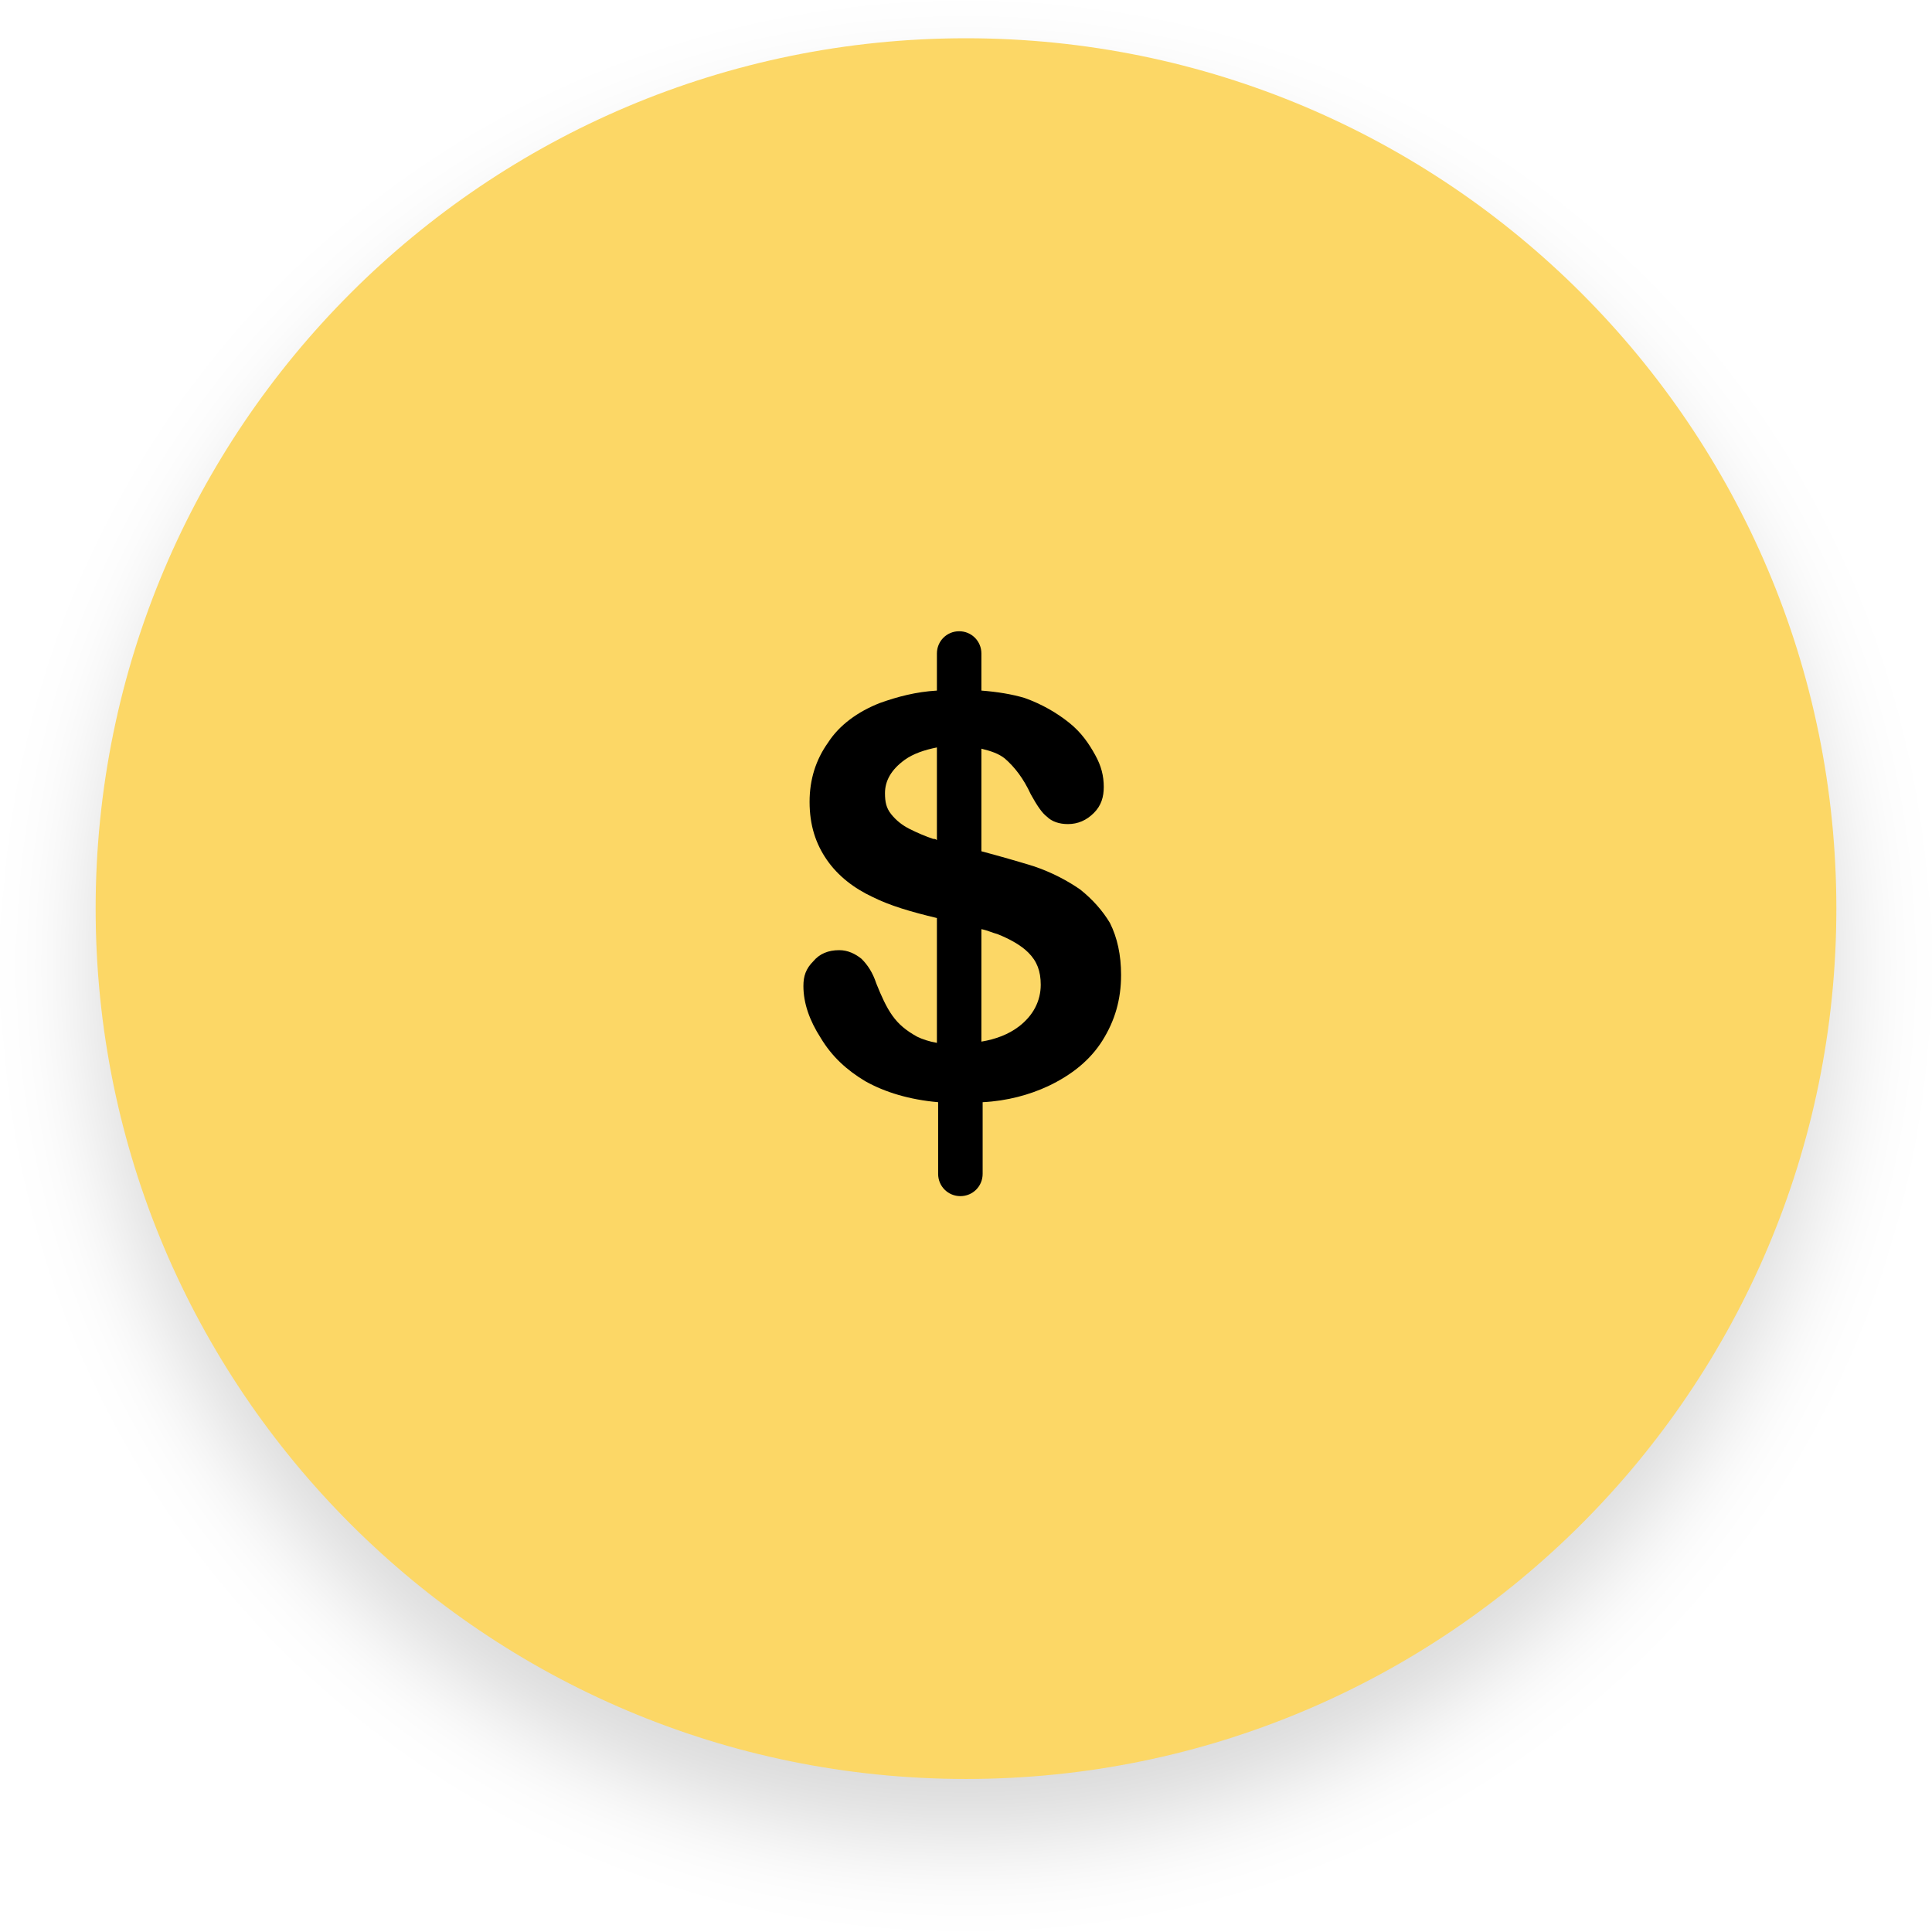
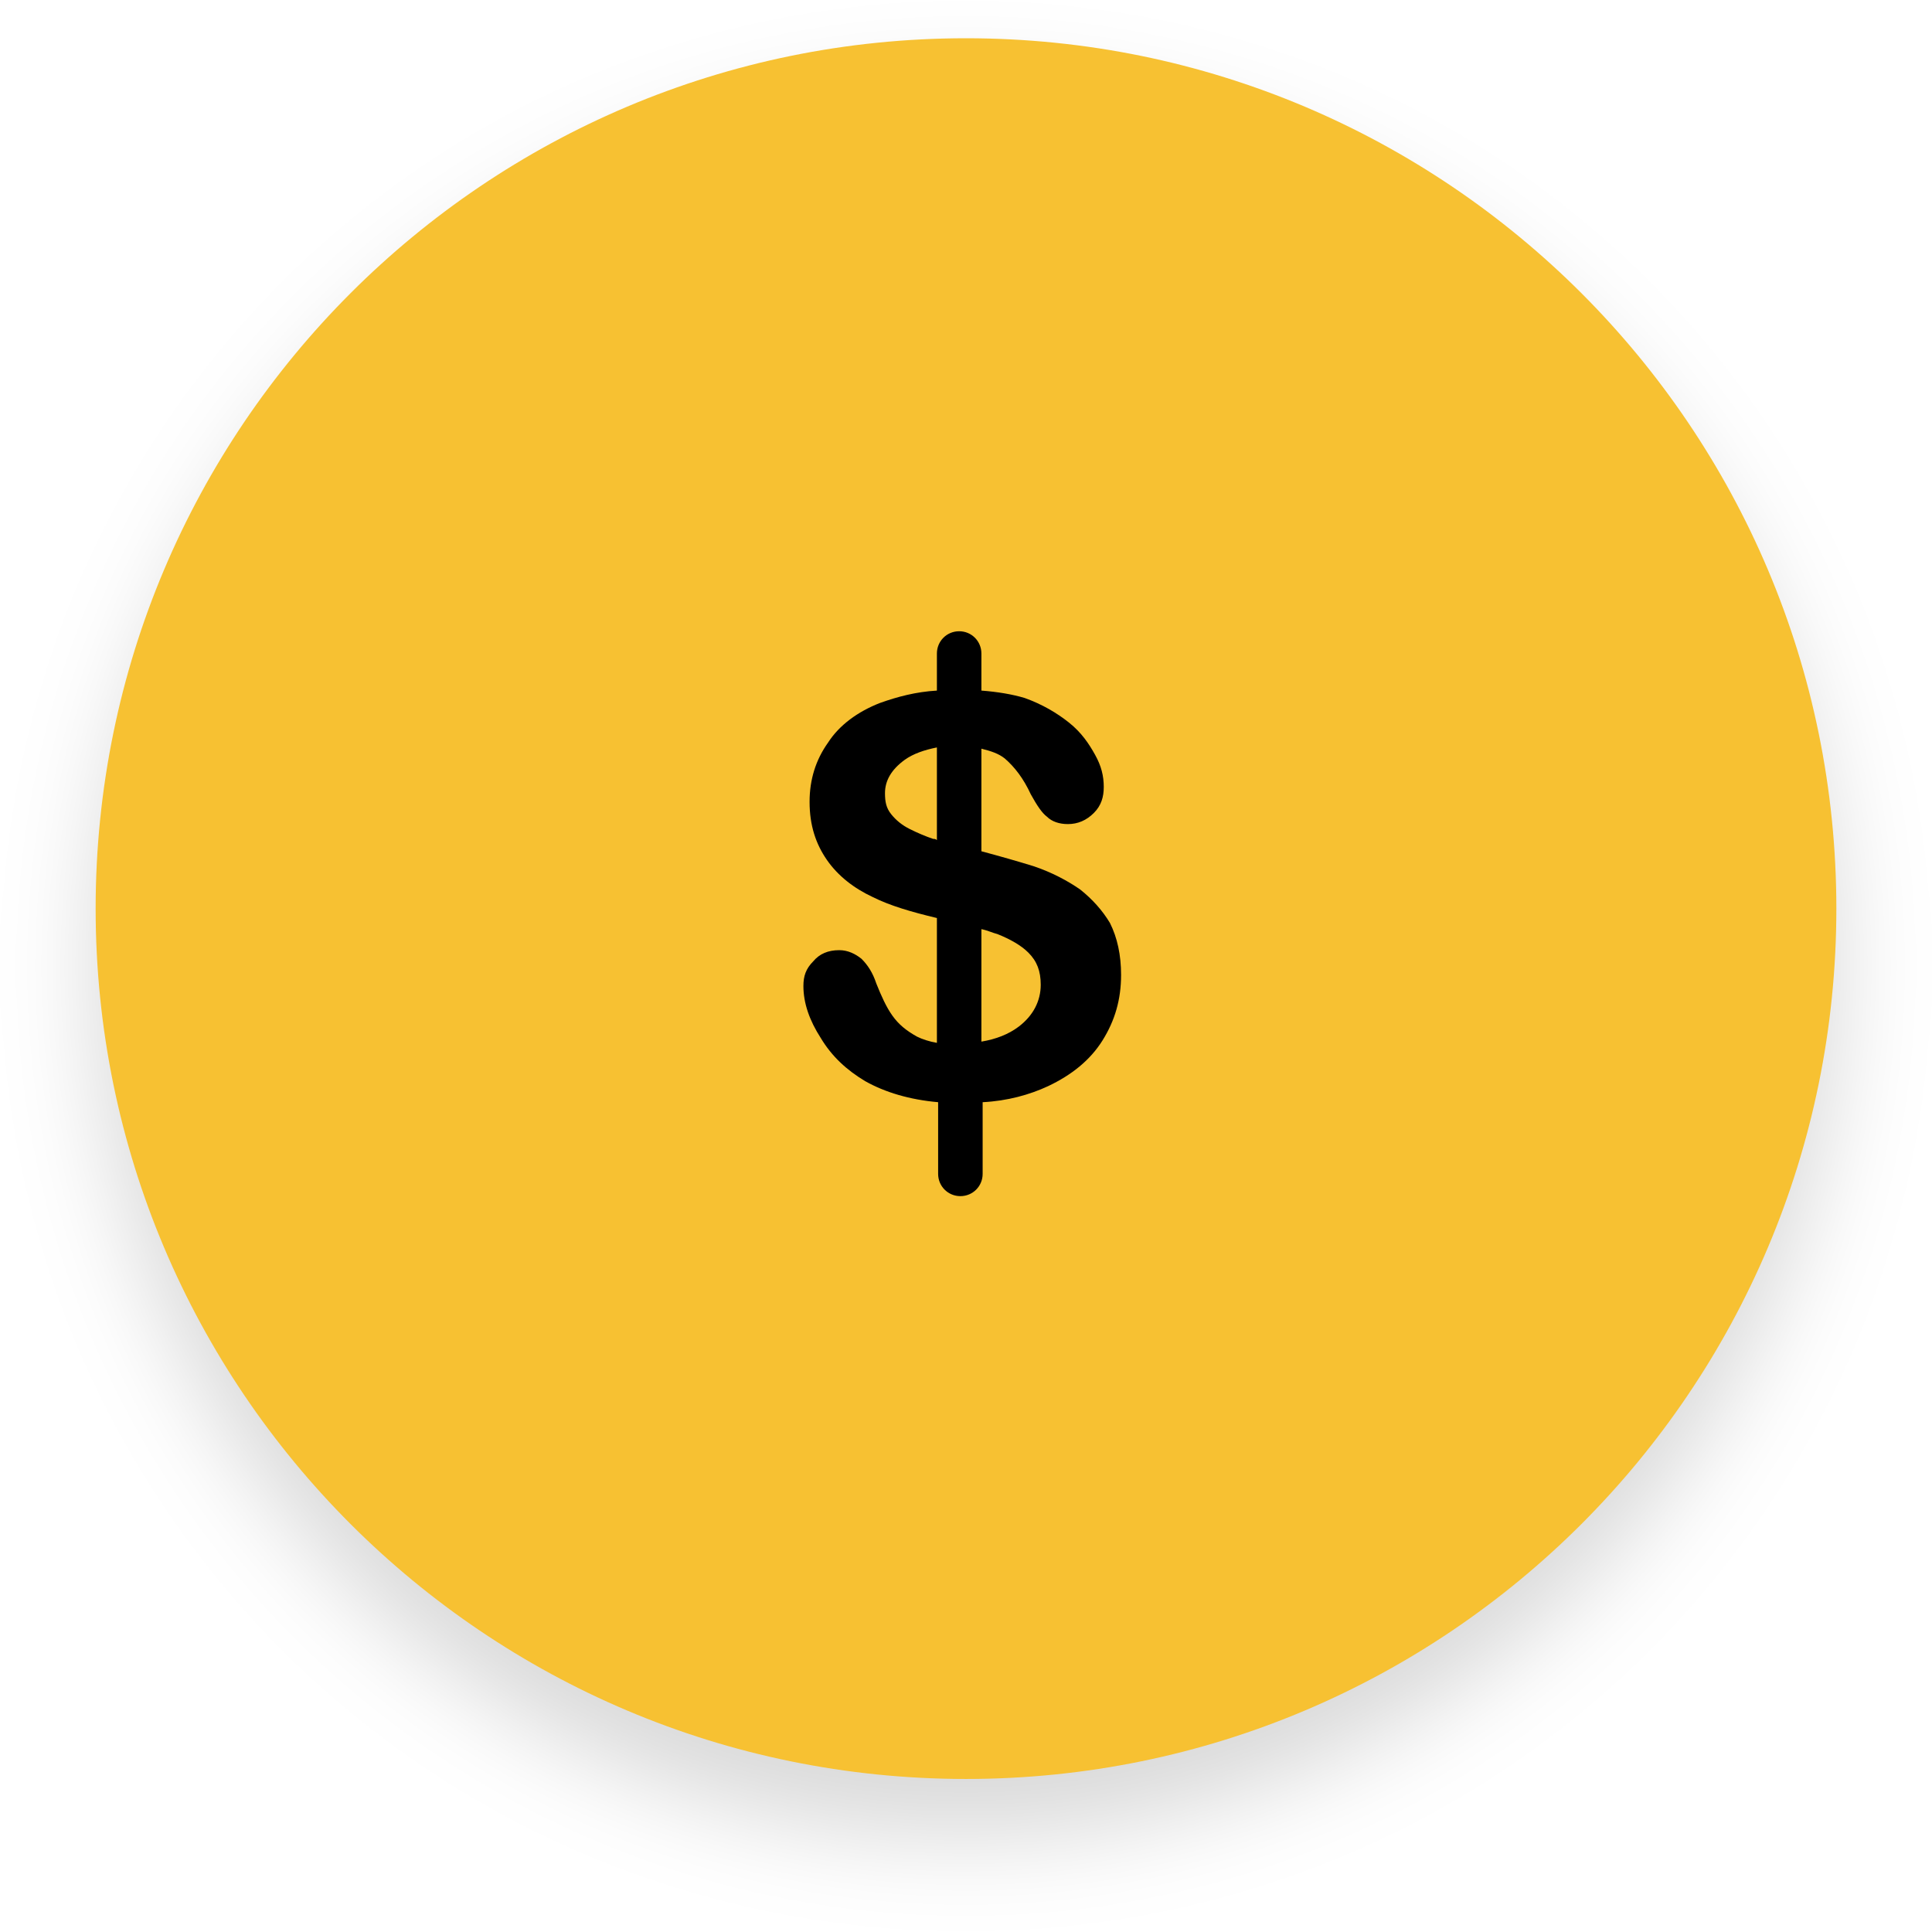
<svg xmlns="http://www.w3.org/2000/svg" width="101" height="101" viewBox="0 0 101 101" fill="none">
  <g filter="url(#filter0_d_5402_33193)">
-     <circle cx="50.5" cy="47.5" r="45.5" fill="#FCD766" />
+     <circle cx="50.5" cy="47.5" r="45.5" fill="#F7C132" />
  </g>
  <path d="M58.025 48.25C57.638 47.604 57.121 47.022 56.475 46.505C55.828 46.053 54.988 45.601 54.019 45.278C53.179 45.019 52.274 44.761 51.305 44.502V39.139C51.822 39.268 52.21 39.397 52.533 39.656C53.05 40.108 53.502 40.69 53.89 41.53C54.213 42.111 54.471 42.499 54.73 42.693C54.988 42.951 55.376 43.081 55.828 43.081C56.345 43.081 56.798 42.887 57.185 42.499C57.573 42.111 57.702 41.659 57.702 41.142C57.702 40.56 57.573 40.043 57.25 39.462C56.927 38.88 56.539 38.299 55.893 37.782C55.247 37.265 54.471 36.812 53.567 36.489C52.92 36.295 52.145 36.166 51.305 36.102V34.163C51.305 33.517 50.788 33 50.142 33C49.496 33 48.979 33.517 48.979 34.163V36.102C47.88 36.166 46.911 36.425 46.006 36.748C44.843 37.2 43.874 37.911 43.292 38.816C42.646 39.72 42.323 40.754 42.323 41.917C42.323 43.145 42.646 44.114 43.228 44.954C43.809 45.794 44.649 46.441 45.619 46.893C46.523 47.345 47.622 47.668 48.979 47.992V54.518C48.591 54.453 48.203 54.324 47.945 54.195C47.363 53.872 46.976 53.549 46.653 53.096C46.329 52.644 46.071 52.062 45.812 51.416C45.619 50.835 45.36 50.447 45.037 50.124C44.714 49.865 44.326 49.672 43.874 49.672C43.292 49.672 42.84 49.865 42.517 50.253C42.129 50.641 42 51.029 42 51.545C42 52.45 42.323 53.355 42.905 54.26C43.486 55.229 44.262 55.94 45.231 56.521C46.265 57.103 47.557 57.49 49.043 57.62V61.368C49.043 62.014 49.56 62.531 50.207 62.531C50.853 62.531 51.37 62.014 51.37 61.368V57.62C52.662 57.555 53.825 57.232 54.794 56.78C56.022 56.198 56.992 55.423 57.638 54.389C58.284 53.355 58.607 52.256 58.607 50.964C58.607 49.93 58.413 49.025 58.025 48.25ZM48.979 43.92C48.914 43.856 48.85 43.856 48.785 43.856C48.397 43.727 47.945 43.533 47.557 43.339C47.169 43.145 46.846 42.887 46.588 42.563C46.329 42.24 46.265 41.917 46.265 41.465C46.265 40.819 46.588 40.237 47.299 39.72C47.751 39.397 48.333 39.203 48.979 39.074V43.92ZM53.244 53.678C52.727 54.066 52.081 54.324 51.305 54.453V48.573C51.628 48.638 51.887 48.767 52.145 48.832C52.791 49.09 53.373 49.413 53.761 49.801C54.213 50.253 54.407 50.77 54.407 51.481C54.407 52.321 54.019 53.096 53.244 53.678Z" fill="black" />
  <defs>
    <filter id="filter0_d_5402_33193" x="0" y="0" width="101" height="101" filterUnits="userSpaceOnUse" color-interpolation-filters="sRGB">
      <feFlood flood-opacity="0" result="BackgroundImageFix" />
      <feColorMatrix in="SourceAlpha" type="matrix" values="0 0 0 0 0 0 0 0 0 0 0 0 0 0 0 0 0 0 127 0" result="hardAlpha" />
      <feOffset dy="3" />
      <feGaussianBlur stdDeviation="2.5" />
      <feColorMatrix type="matrix" values="0 0 0 0 0 0 0 0 0 0 0 0 0 0 0 0 0 0 0.15 0" />
      <feBlend mode="normal" in2="BackgroundImageFix" result="effect1_dropShadow_5402_33193" />
      <feBlend mode="normal" in="SourceGraphic" in2="effect1_dropShadow_5402_33193" result="shape" />
    </filter>
  </defs>
</svg>
